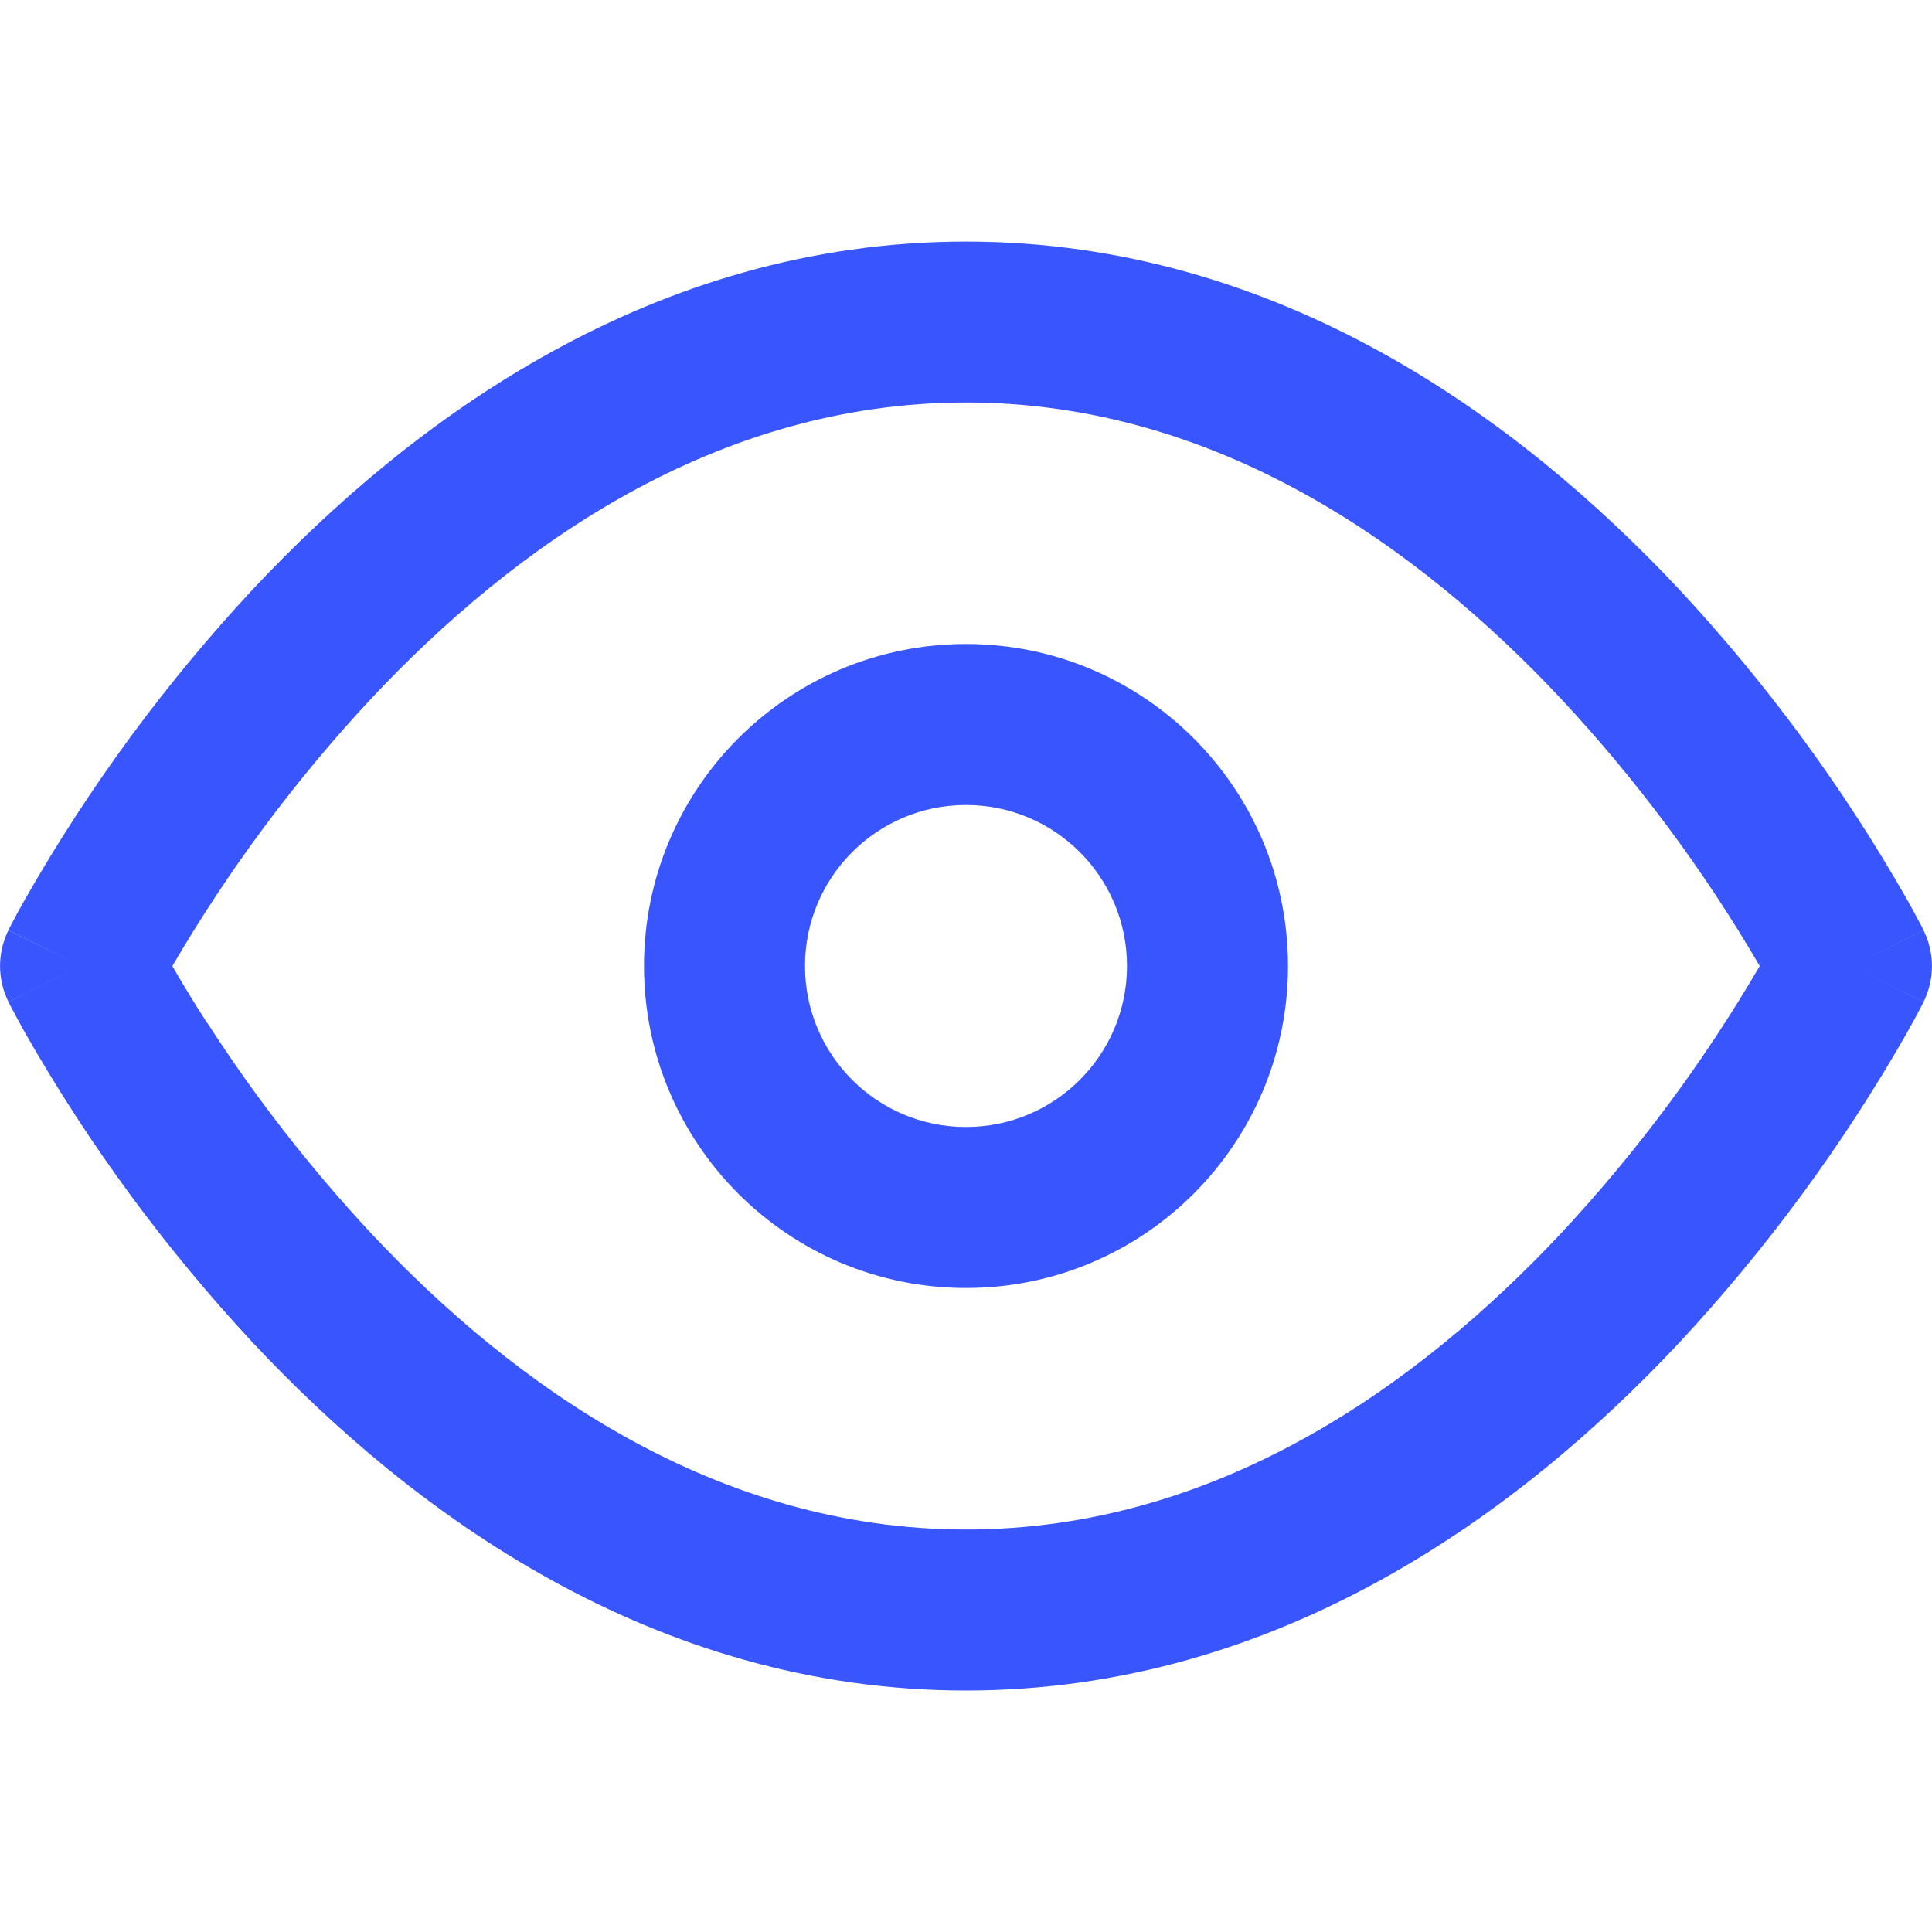
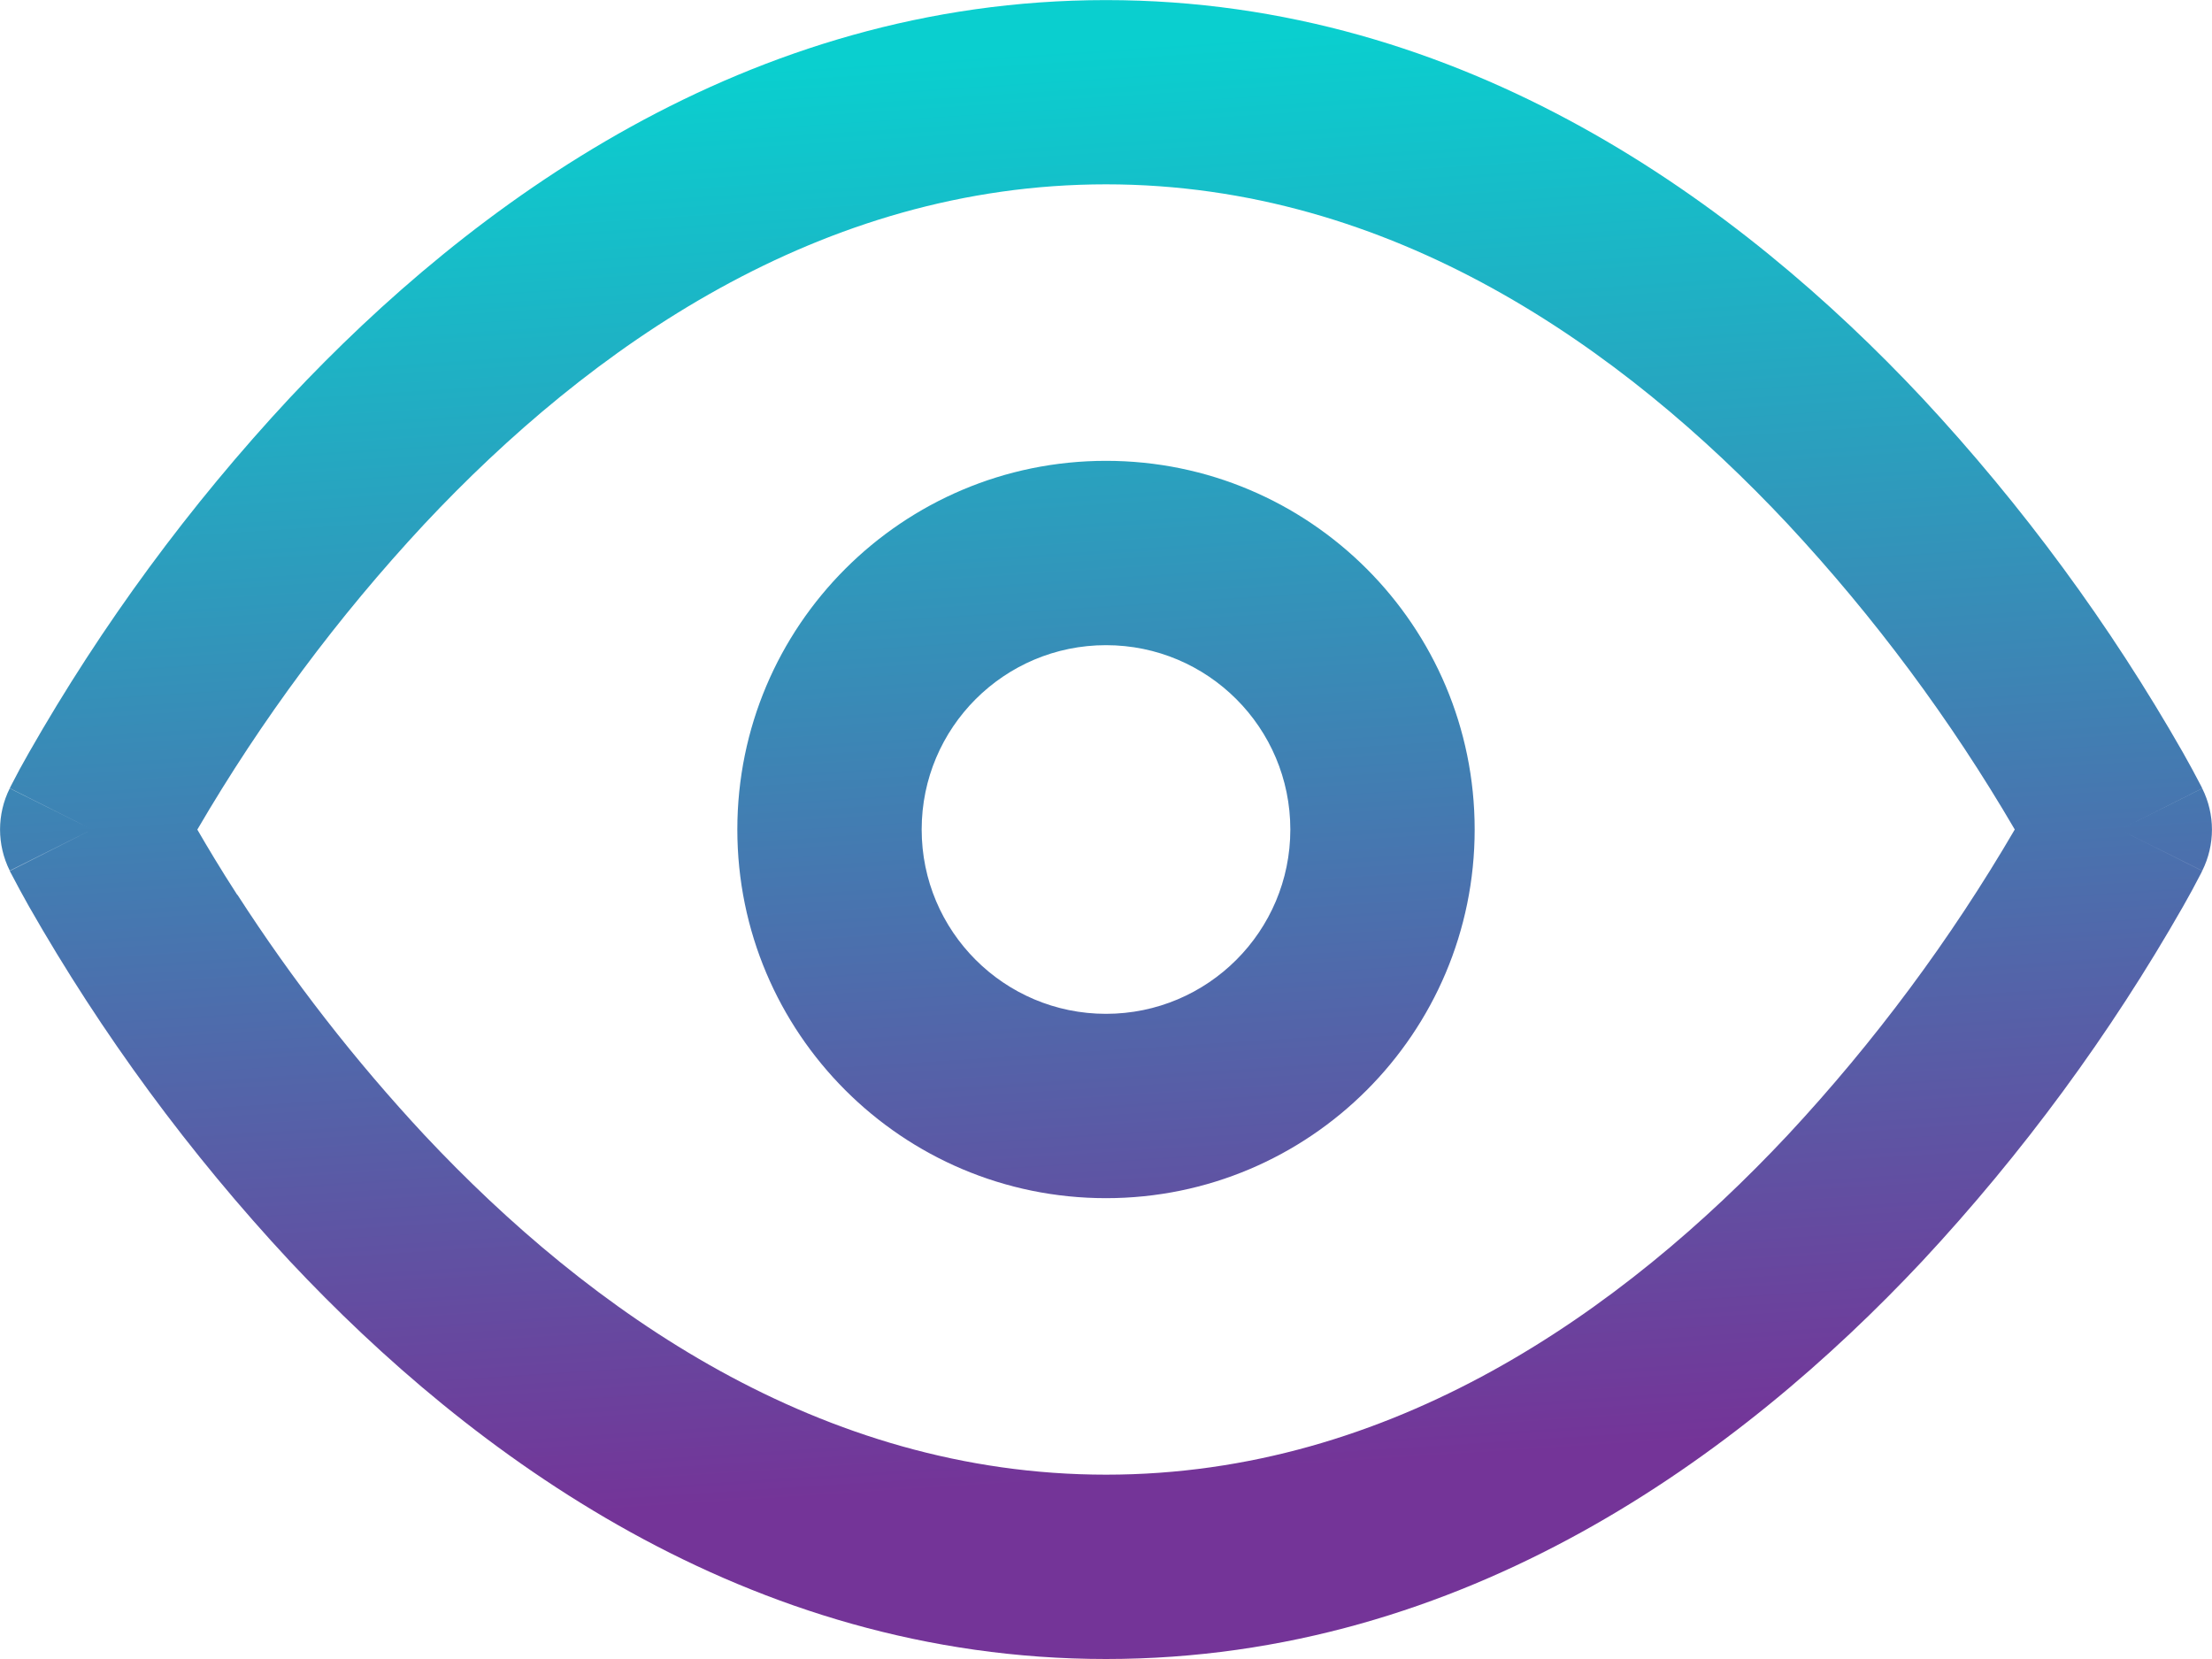
- <svg xmlns="http://www.w3.org/2000/svg" viewBox="0 0 24 24" fill="none">
-   <path fill-rule="evenodd" clip-rule="evenodd" d="M2.574 12.709c-.18-.278-.324-.52-.433-.708a18.678 18.678 0 012.464-3.316C6.395 6.775 8.9 5 12 5c3.1 0 5.605 1.774 7.395 3.684A18.681 18.681 0 0121.86 12a18.678 18.678 0 01-2.464 3.316C17.606 17.226 15.102 19 12.001 19c-3.1 0-5.604-1.774-7.395-3.684a18.674 18.674 0 01-2.03-2.608zm21.32-1.156l-.894.448.894.448-.002.003-.003.007-.011.022a9.13 9.13 0 01-.192.354 20.672 20.672 0 01-2.831 3.85C18.895 18.775 15.899 21 12 21c-3.9 0-6.896-2.227-8.855-4.316a20.67 20.67 0 01-2.831-3.85 12.339 12.339 0 01-.192-.354l-.011-.022-.003-.007-.002-.002v-.001L1 12l-.894-.448.002-.003.003-.007.011-.022a8.267 8.267 0 01.192-.354 20.672 20.672 0 012.831-3.85C5.105 5.227 8.1 3.001 12 3.001c3.9 0 6.895 2.226 8.855 4.316a20.673 20.673 0 012.831 3.85 11.81 11.81 0 01.192.354l.011.022.003.007.002.002v.001zm-.894.448l.894-.447a1 1 0 010 .894L23 12.001zM.106 11.554L1 12l-.894.447a1 1 0 010-.894zM10 12a2 2 0 114 0 2 2 0 01-4 0zm2-4a4 4 0 100 8 4 4 0 000-8z" fill="#3955FE" />
+ <svg xmlns="http://www.w3.org/2000/svg" fill="none" viewBox="0 0 24 18">
+   <path fill-rule="evenodd" clip-rule="evenodd" d="M2.574 9.709c-.18-.278-.324-.52-.433-.708a18.678 18.678 0 012.464-3.316C6.395 3.775 8.9 2 12 2c3.1 0 5.605 1.774 7.395 3.684A18.681 18.681 0 0121.86 9a18.678 18.678 0 01-2.464 3.316C17.606 14.226 15.102 16 12.001 16c-3.1 0-5.604-1.774-7.395-3.684a18.674 18.674 0 01-2.03-2.608zm21.32-1.156L23 9.001l.894.448-.002.003-.003.007-.011.022a9.13 9.13 0 01-.192.354 20.672 20.672 0 01-2.831 3.85C18.895 15.775 15.899 18 12 18c-3.9 0-6.896-2.227-8.855-4.316a20.67 20.67 0 01-2.831-3.85 12.339 12.339 0 01-.192-.354l-.011-.02-.003-.007-.002-.002V9.45L1 9l-.894-.448.002-.003.003-.007.011-.022a8.267 8.267 0 01.192-.354 20.672 20.672 0 012.831-3.85C5.105 2.227 8.1.001 12 .001c3.9 0 6.895 2.226 8.855 4.316a20.673 20.673 0 012.831 3.85 11.81 11.81 0 01.192.354l.011.022.003.007.002.002v.001zM23 9.001l.894-.447a1 1 0 010 .894L23 9.001zM.106 8.554L1 9l-.894.447a1 1 0 010-.894zM10 9a2 2 0 114 0 2 2 0 01-4 0zm2-4a4 4 0 100 8 4 4 0 000-8z" fill="url(#paint0_linear)" />
+   <defs>
+     <linearGradient id="paint0_linear" x1="12" y1=".5" x2="13" y2="16" gradientUnits="userSpaceOnUse">
+       <stop stop-color="#0ACFCF" />
+       <stop offset="1" stop-color="#743498" />
+     </linearGradient>
+   </defs>
</svg>
